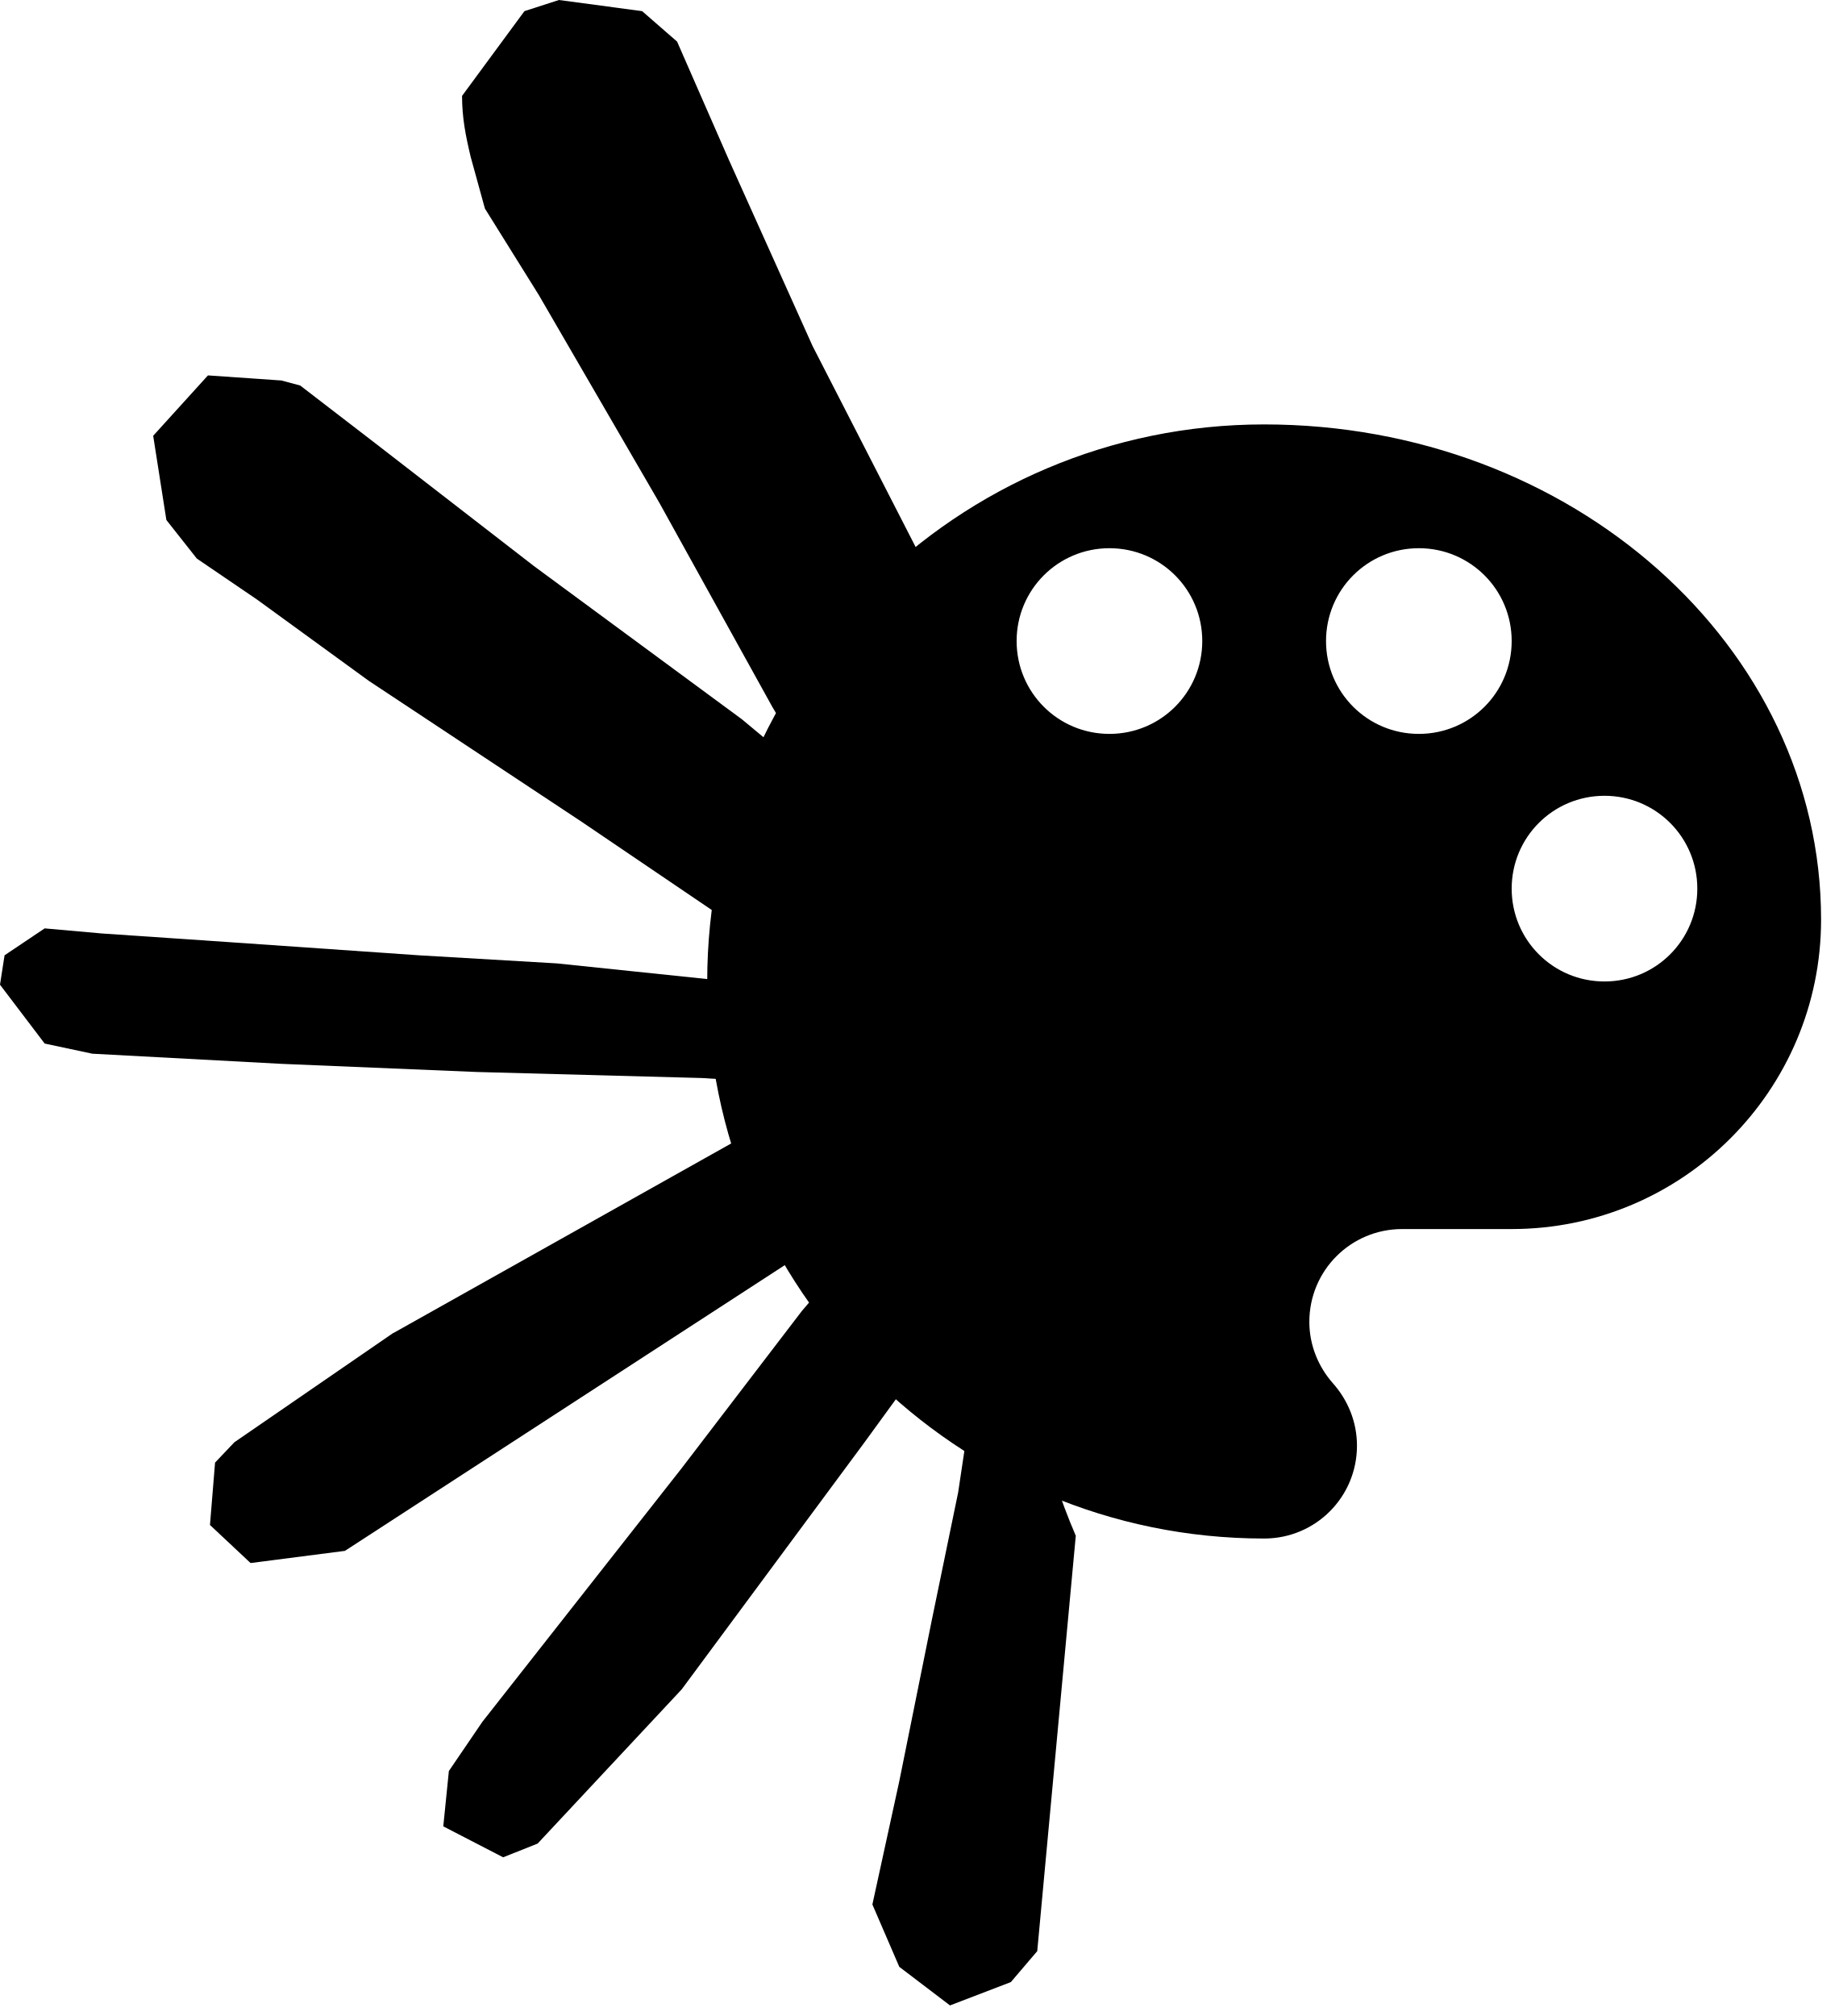
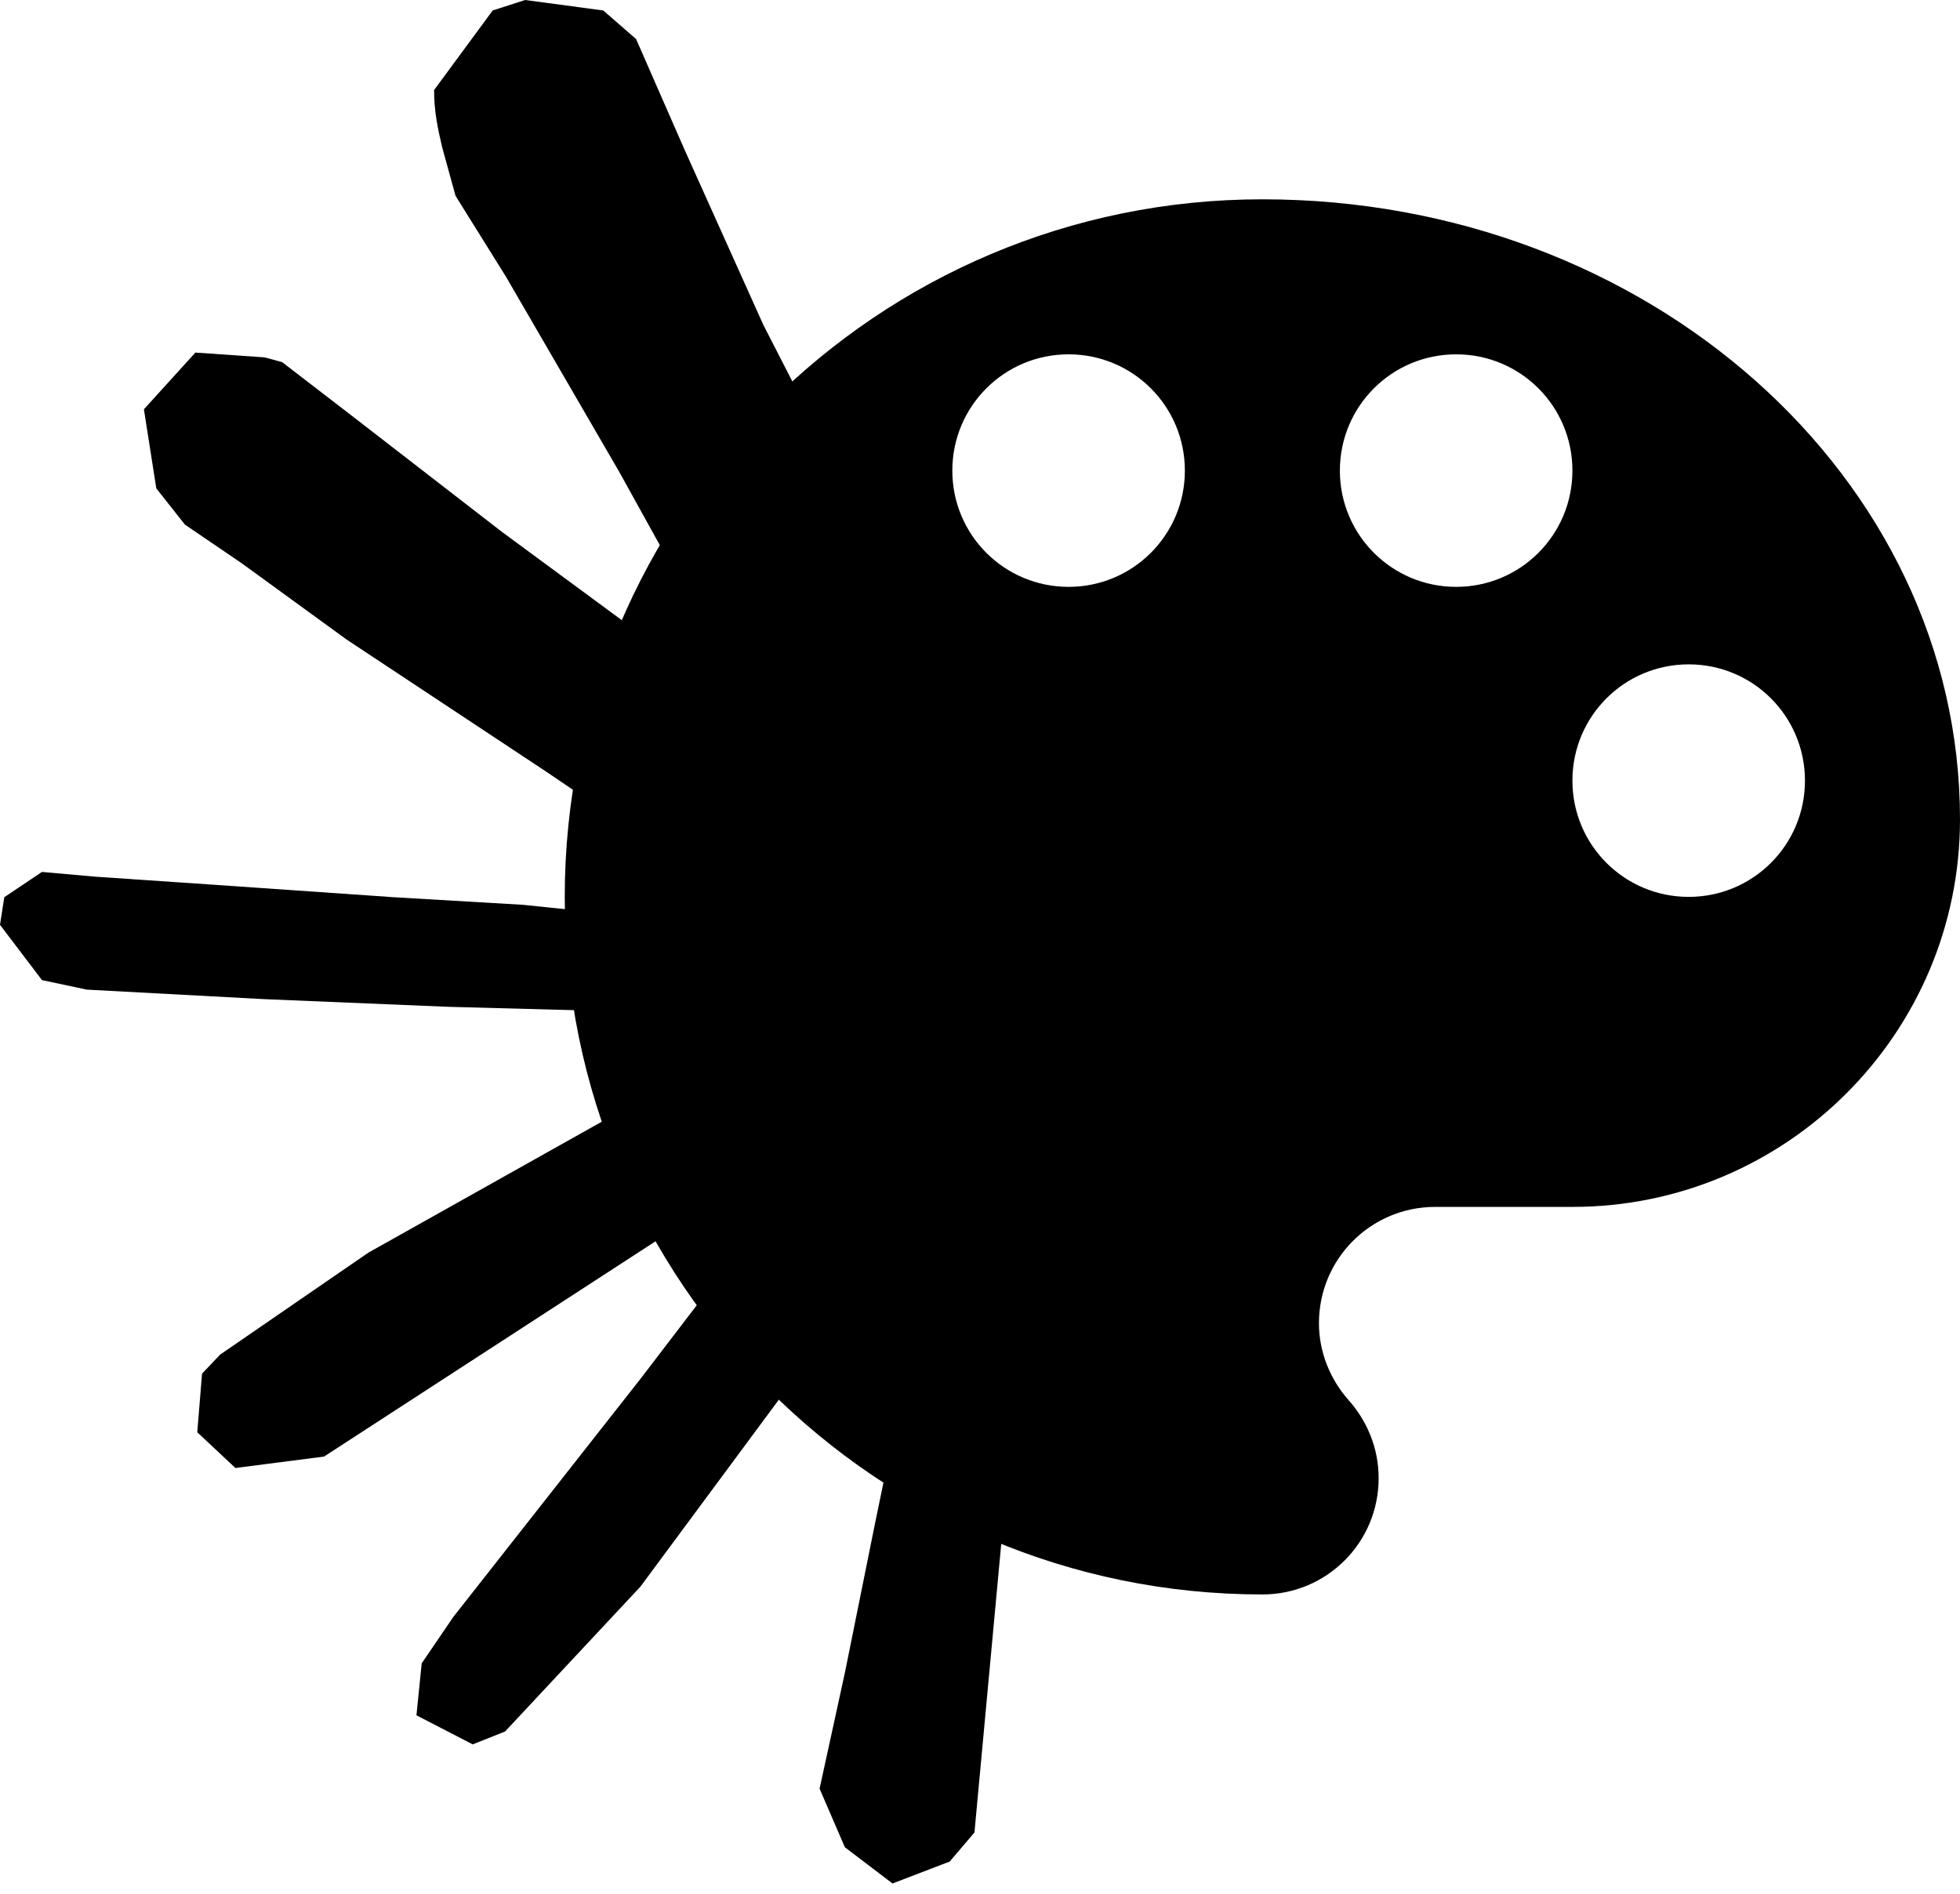
- <svg xmlns="http://www.w3.org/2000/svg" width="52" height="57" viewBox="0 0 52 57" fill="none">
+ <svg xmlns="http://www.w3.org/2000/svg" width="59" height="57" viewBox="0 0 59 57" fill="none">
  <path d="M18.159 0.315L19.148 1.176L20.612 4.519L22.979 9.782L26.65 16.94L27.727 19.062L28.3 21.028L28.516 21.631H28.889V21.286L29 19.794V36.5C29 38.959 29.508 41.299 30.423 43.422L29.333 55.166L28.587 56.041L26.866 56.701L25.432 55.61L24.671 53.847L25.432 50.361L26.35 45.813L27.096 42.199L27.77 37.71L28.171 36.218L28.143 36.117L27.812 36.16L24.428 40.808L19.278 47.765L15.204 52.125L14.229 52.513L12.536 51.638L12.694 50.074L13.641 48.683L19.278 41.511L22.678 37.065L24.872 34.497L24.857 34.124H24.729L9.754 43.849L7.086 44.193L5.938 43.117L6.082 41.353L6.627 40.779L11.131 37.681L11.116 37.695L22.262 31.441L22.448 30.896L22.262 30.596H21.717L19.852 30.48L13.483 30.309L7.961 30.079L2.61 29.792L1.263 29.505L0 27.841L0.129 27.01L1.263 26.249L2.883 26.393L6.469 26.637L11.848 27.01L15.749 27.239L21.53 27.841H22.448L22.577 27.469L22.262 27.239L22.018 27.01L16.452 23.237L10.428 19.249L7.272 16.954L5.565 15.792L4.705 14.702L4.332 12.321L5.881 10.614L7.961 10.758L8.491 10.901L10.6 12.523L15.104 16.008L20.985 20.34L21.846 21.057L22.189 20.812L22.232 20.641L21.846 19.995L18.646 14.215L15.233 8.334L13.713 5.896L13.31 4.433C13.167 3.83 13.067 3.328 13.067 2.711L14.831 0.315L15.807 0L18.159 0.315Z" fill="black" />
-   <path d="M35.75 12C27.052 12 20 19.052 20 27.75C20 36.447 27.052 43.5 35.75 43.5C37.203 43.5 38.375 42.328 38.375 40.875C38.375 40.193 38.112 39.58 37.693 39.108C37.29 38.653 37.028 38.04 37.028 37.375C37.028 35.922 38.2 34.75 39.653 34.75H42.75C47.58 34.75 51.5 30.83 51.5 26C51.5 18.265 44.447 12 35.75 12ZM26.125 27.75C24.672 27.75 23.5 26.578 23.5 25.125C23.5 23.672 24.672 22.5 26.125 22.5C27.578 22.5 28.75 23.672 28.75 25.125C28.75 26.578 27.578 27.75 26.125 27.75ZM31.375 20.75C29.922 20.75 28.75 19.578 28.75 18.125C28.75 16.672 29.922 15.5 31.375 15.5C32.828 15.5 34 16.672 34 18.125C34 19.578 32.828 20.75 31.375 20.75ZM40.125 20.75C38.672 20.75 37.5 19.578 37.5 18.125C37.5 16.672 38.672 15.5 40.125 15.5C41.578 15.5 42.75 16.672 42.75 18.125C42.75 19.578 41.578 20.75 40.125 20.75ZM45.375 27.75C43.922 27.75 42.75 26.578 42.75 25.125C42.75 23.672 43.922 22.5 45.375 22.5C46.828 22.5 48 23.672 48 25.125C48 26.578 46.828 27.75 45.375 27.75Z" fill="black" />
+   <path d="M38 6C26.403 6 17 15.403 17 27C17 38.597 26.403 48 38 48C39.937 48 41.5 46.437 41.5 44.5C41.5 43.59 41.15 42.773 40.59 42.143C40.053 41.537 39.703 40.72 39.703 39.833C39.703 37.897 41.267 36.333 43.203 36.333H47.333C53.773 36.333 59 31.107 59 24.667C59 14.353 49.597 6 38 6ZM25.167 27C23.23 27 21.667 25.437 21.667 23.5C21.667 21.563 23.23 20 25.167 20C27.103 20 28.667 21.563 28.667 23.5C28.667 25.437 27.103 27 25.167 27ZM32.167 17.667C30.23 17.667 28.667 16.103 28.667 14.167C28.667 12.23 30.23 10.667 32.167 10.667C34.103 10.667 35.667 12.23 35.667 14.167C35.667 16.103 34.103 17.667 32.167 17.667ZM43.833 17.667C41.897 17.667 40.333 16.103 40.333 14.167C40.333 12.23 41.897 10.667 43.833 10.667C45.77 10.667 47.333 12.23 47.333 14.167C47.333 16.103 45.77 17.667 43.833 17.667ZM50.833 27C48.897 27 47.333 25.437 47.333 23.5C47.333 21.563 48.897 20 50.833 20C52.77 20 54.333 21.563 54.333 23.5C54.333 25.437 52.77 27 50.833 27Z" fill="black" />
</svg>
